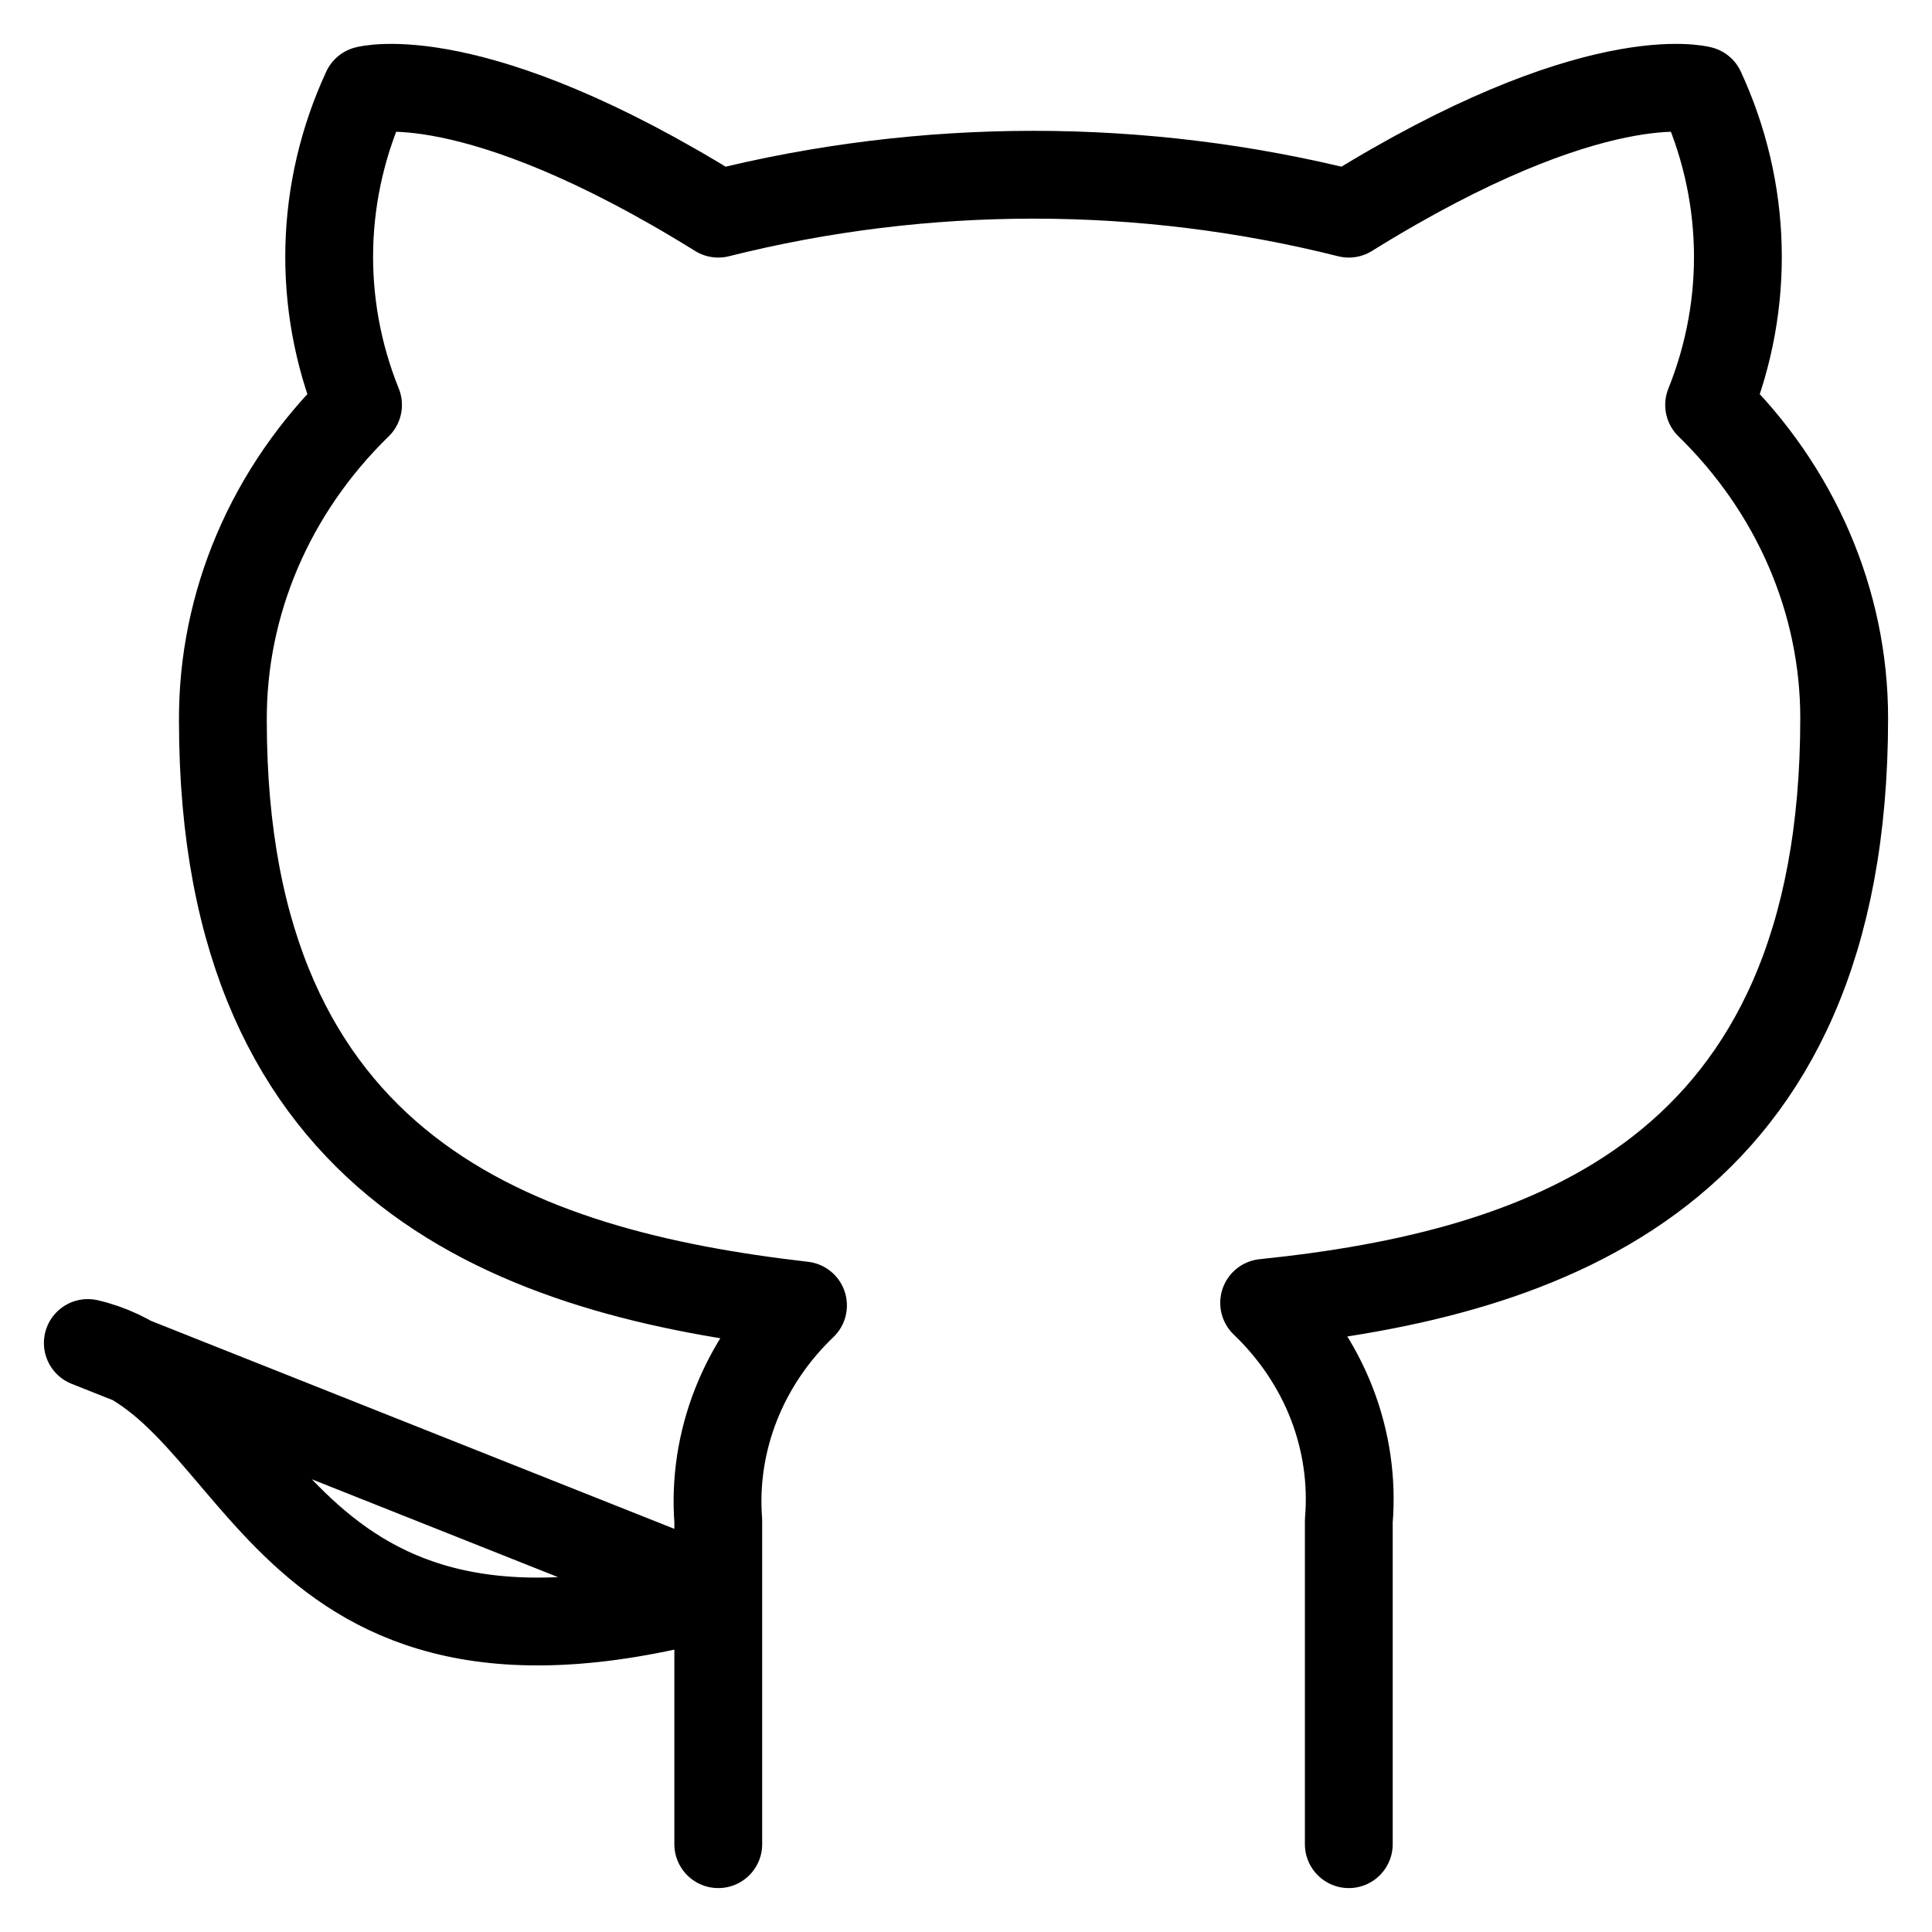
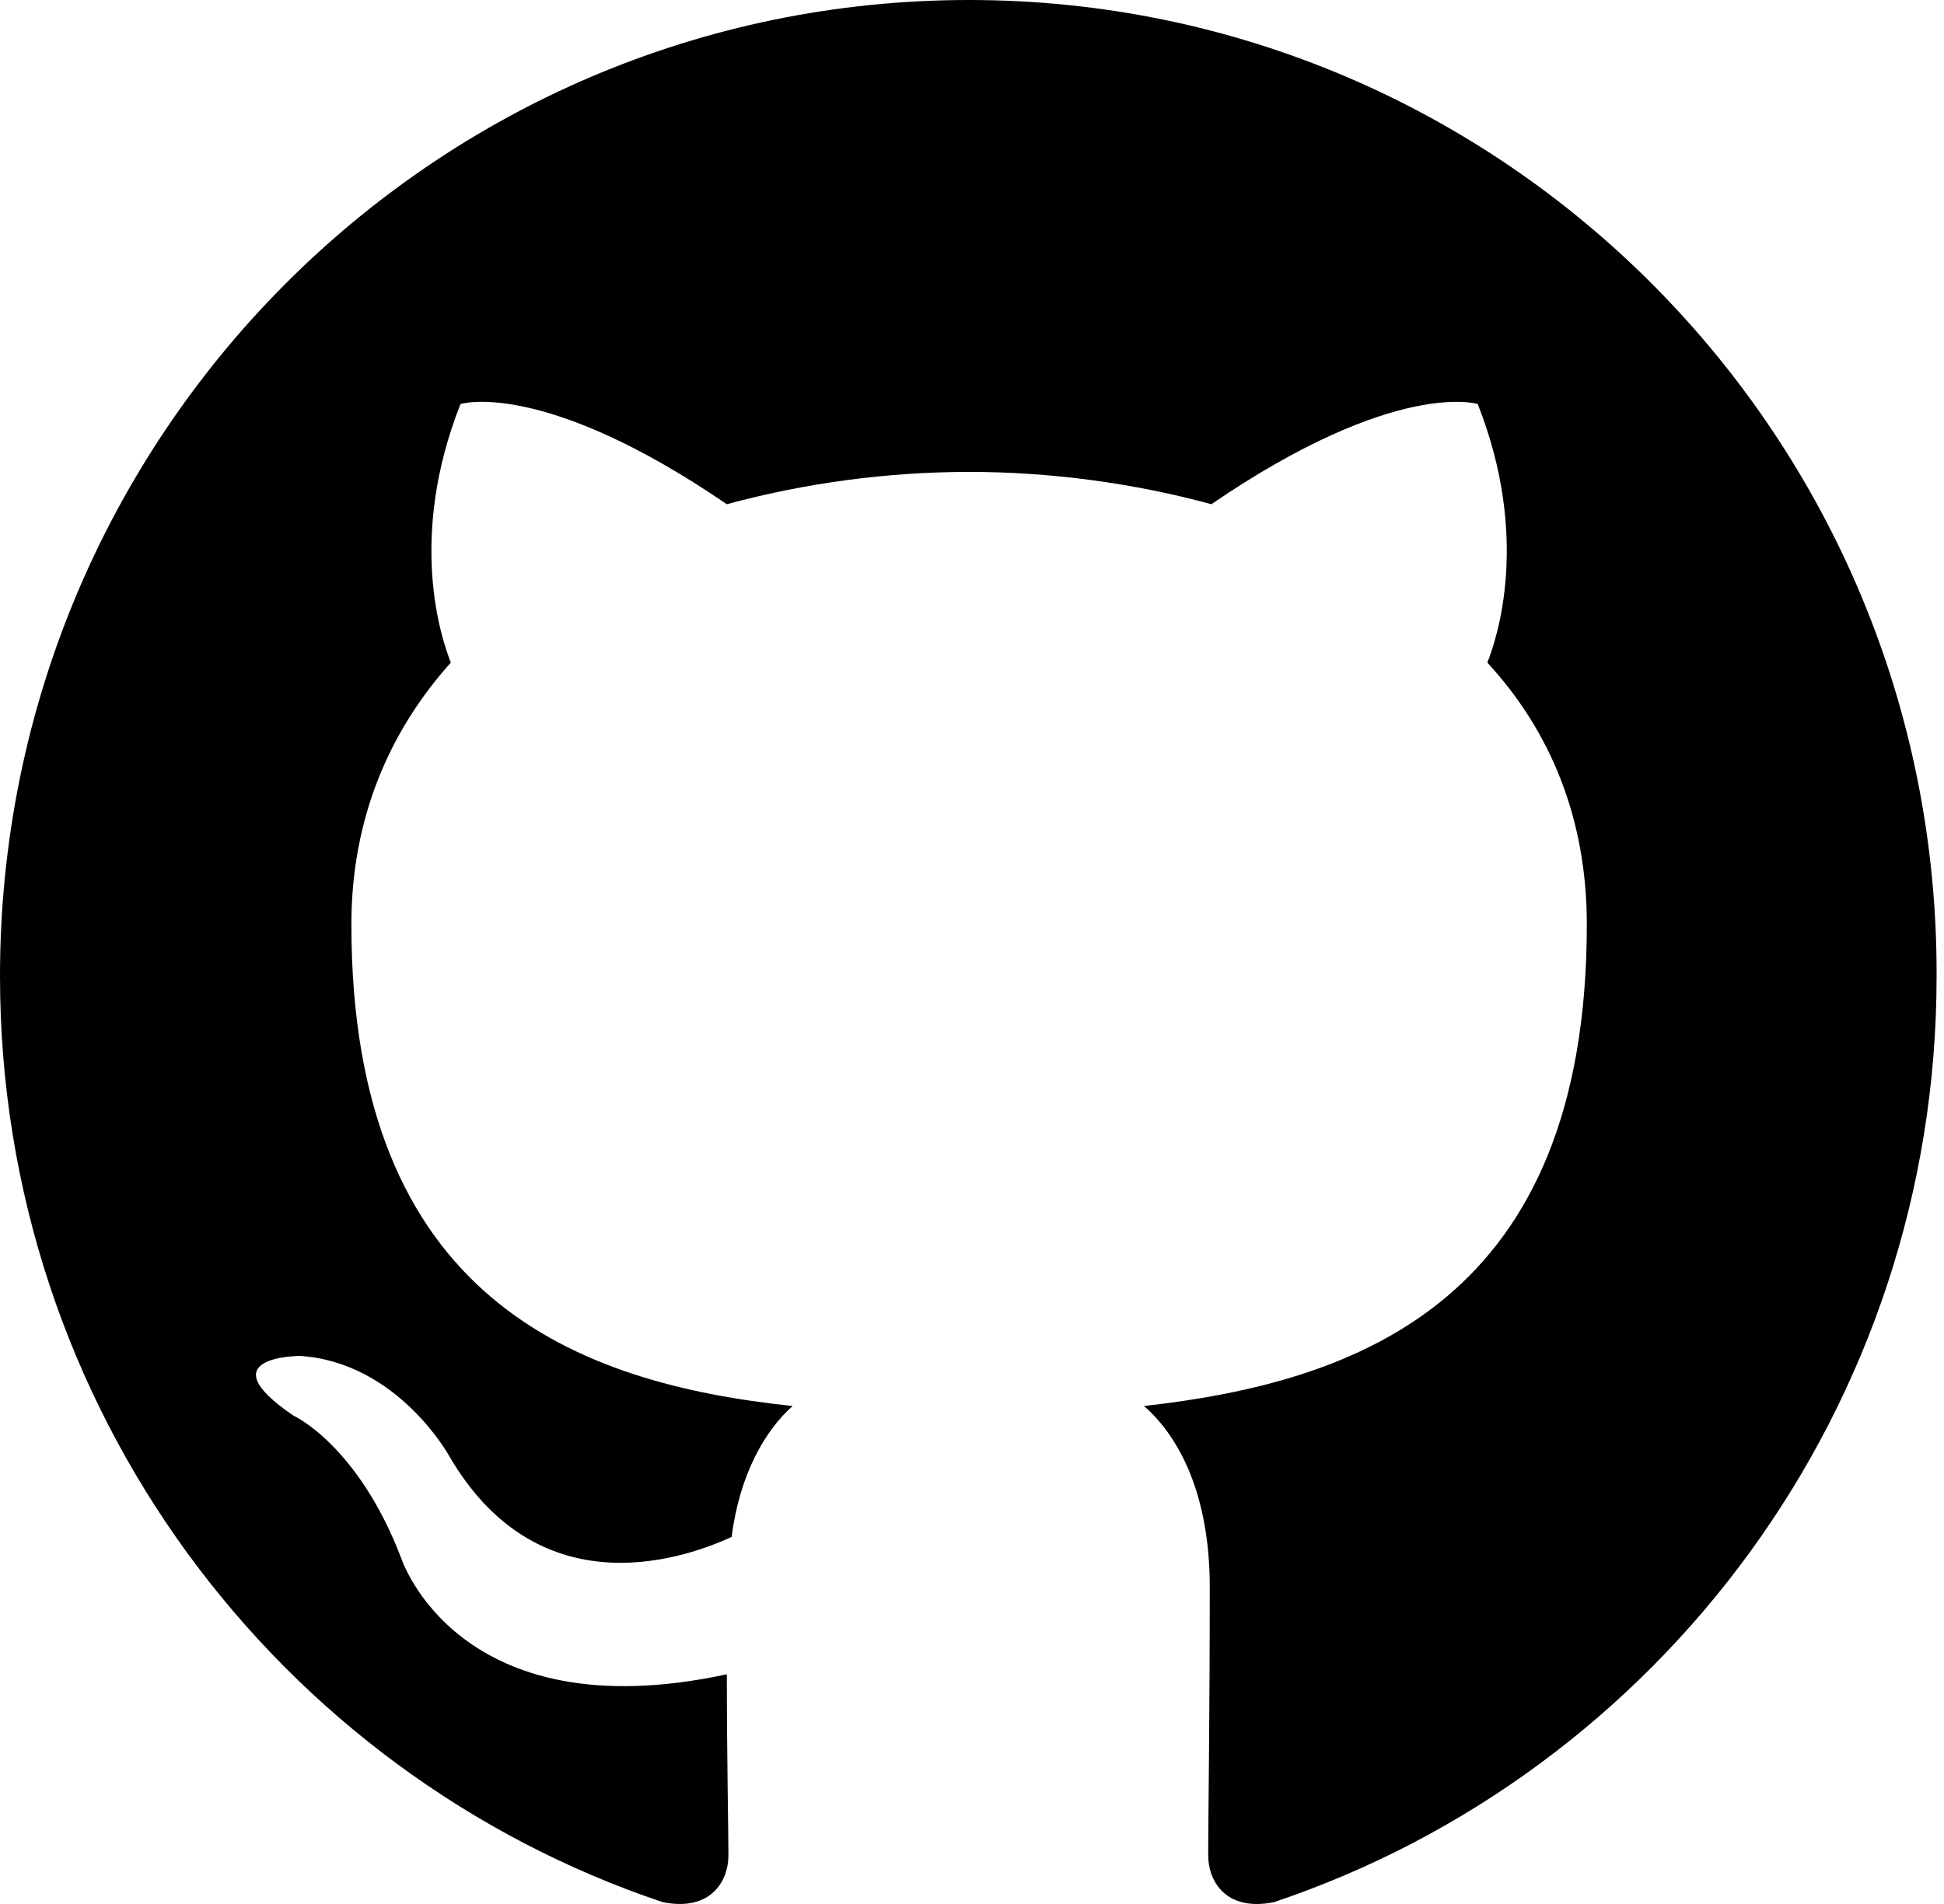
- <svg xmlns="http://www.w3.org/2000/svg" width="22" height="22" viewBox="0 0 22 22" fill="none">
-   <path d="M15.359 21V17.319C15.397 16.865 15.331 16.41 15.165 15.981C14.999 15.553 14.736 15.163 14.395 14.836C17.615 14.504 21 13.372 21 8.178C21 6.85 20.449 5.573 19.462 4.611C19.929 3.45 19.896 2.165 19.369 1.025C19.369 1.025 18.159 0.693 15.359 2.433C13.008 1.842 10.53 1.842 8.179 2.433C5.379 0.693 4.169 1.025 4.169 1.025C3.642 2.165 3.609 3.45 4.077 4.611C3.082 5.58 2.531 6.869 2.538 8.207C2.538 13.362 5.923 14.494 9.144 14.865C8.806 15.188 8.546 15.574 8.38 15.997C8.214 16.42 8.145 16.87 8.179 17.319V21M8.179 18.146C3.051 19.573 3.051 15.769 1 15.293L8.179 18.146Z" stroke="currentColor" stroke-linecap="round" stroke-linejoin="round" />
+ <svg xmlns="http://www.w3.org/2000/svg" width="98" height="96" viewBox="0 0 98 96">
+   <path fill-rule="evenodd" clip-rule="evenodd" d="M48.854 0C21.839 0 0 22 0 49.217c0 21.756 13.993 40.172 33.405 46.69 2.427.49 3.316-1.059 3.316-2.362 0-1.141-.08-5.052-.08-9.127-13.59 2.934-16.42-5.867-16.42-5.867-2.184-5.704-5.42-7.17-5.42-7.17-4.448-3.015.324-3.015.324-3.015 4.934.326 7.523 5.052 7.523 5.052 4.367 7.496 11.404 5.378 14.235 4.074.404-3.178 1.699-5.378 3.074-6.6-10.839-1.141-22.243-5.378-22.243-24.283 0-5.378 1.94-9.778 5.014-13.2-.485-1.222-2.184-6.275.486-13.038 0 0 4.125-1.304 13.426 5.052a46.97 46.97 0 0 1 12.214-1.63c4.125 0 8.33.571 12.213 1.63 9.302-6.356 13.427-5.052 13.427-5.052 2.67 6.763.97 11.816.485 13.038 3.155 3.422 5.015 7.822 5.015 13.2 0 18.905-11.404 23.06-22.324 24.283 1.78 1.548 3.316 4.481 3.316 9.126 0 6.6-.08 11.897-.08 13.526 0 1.304.89 2.853 3.316 2.364 19.412-6.52 33.405-24.935 33.405-46.691C97.707 22 75.788 0 48.854 0z" fill="currentColor" />
</svg>
